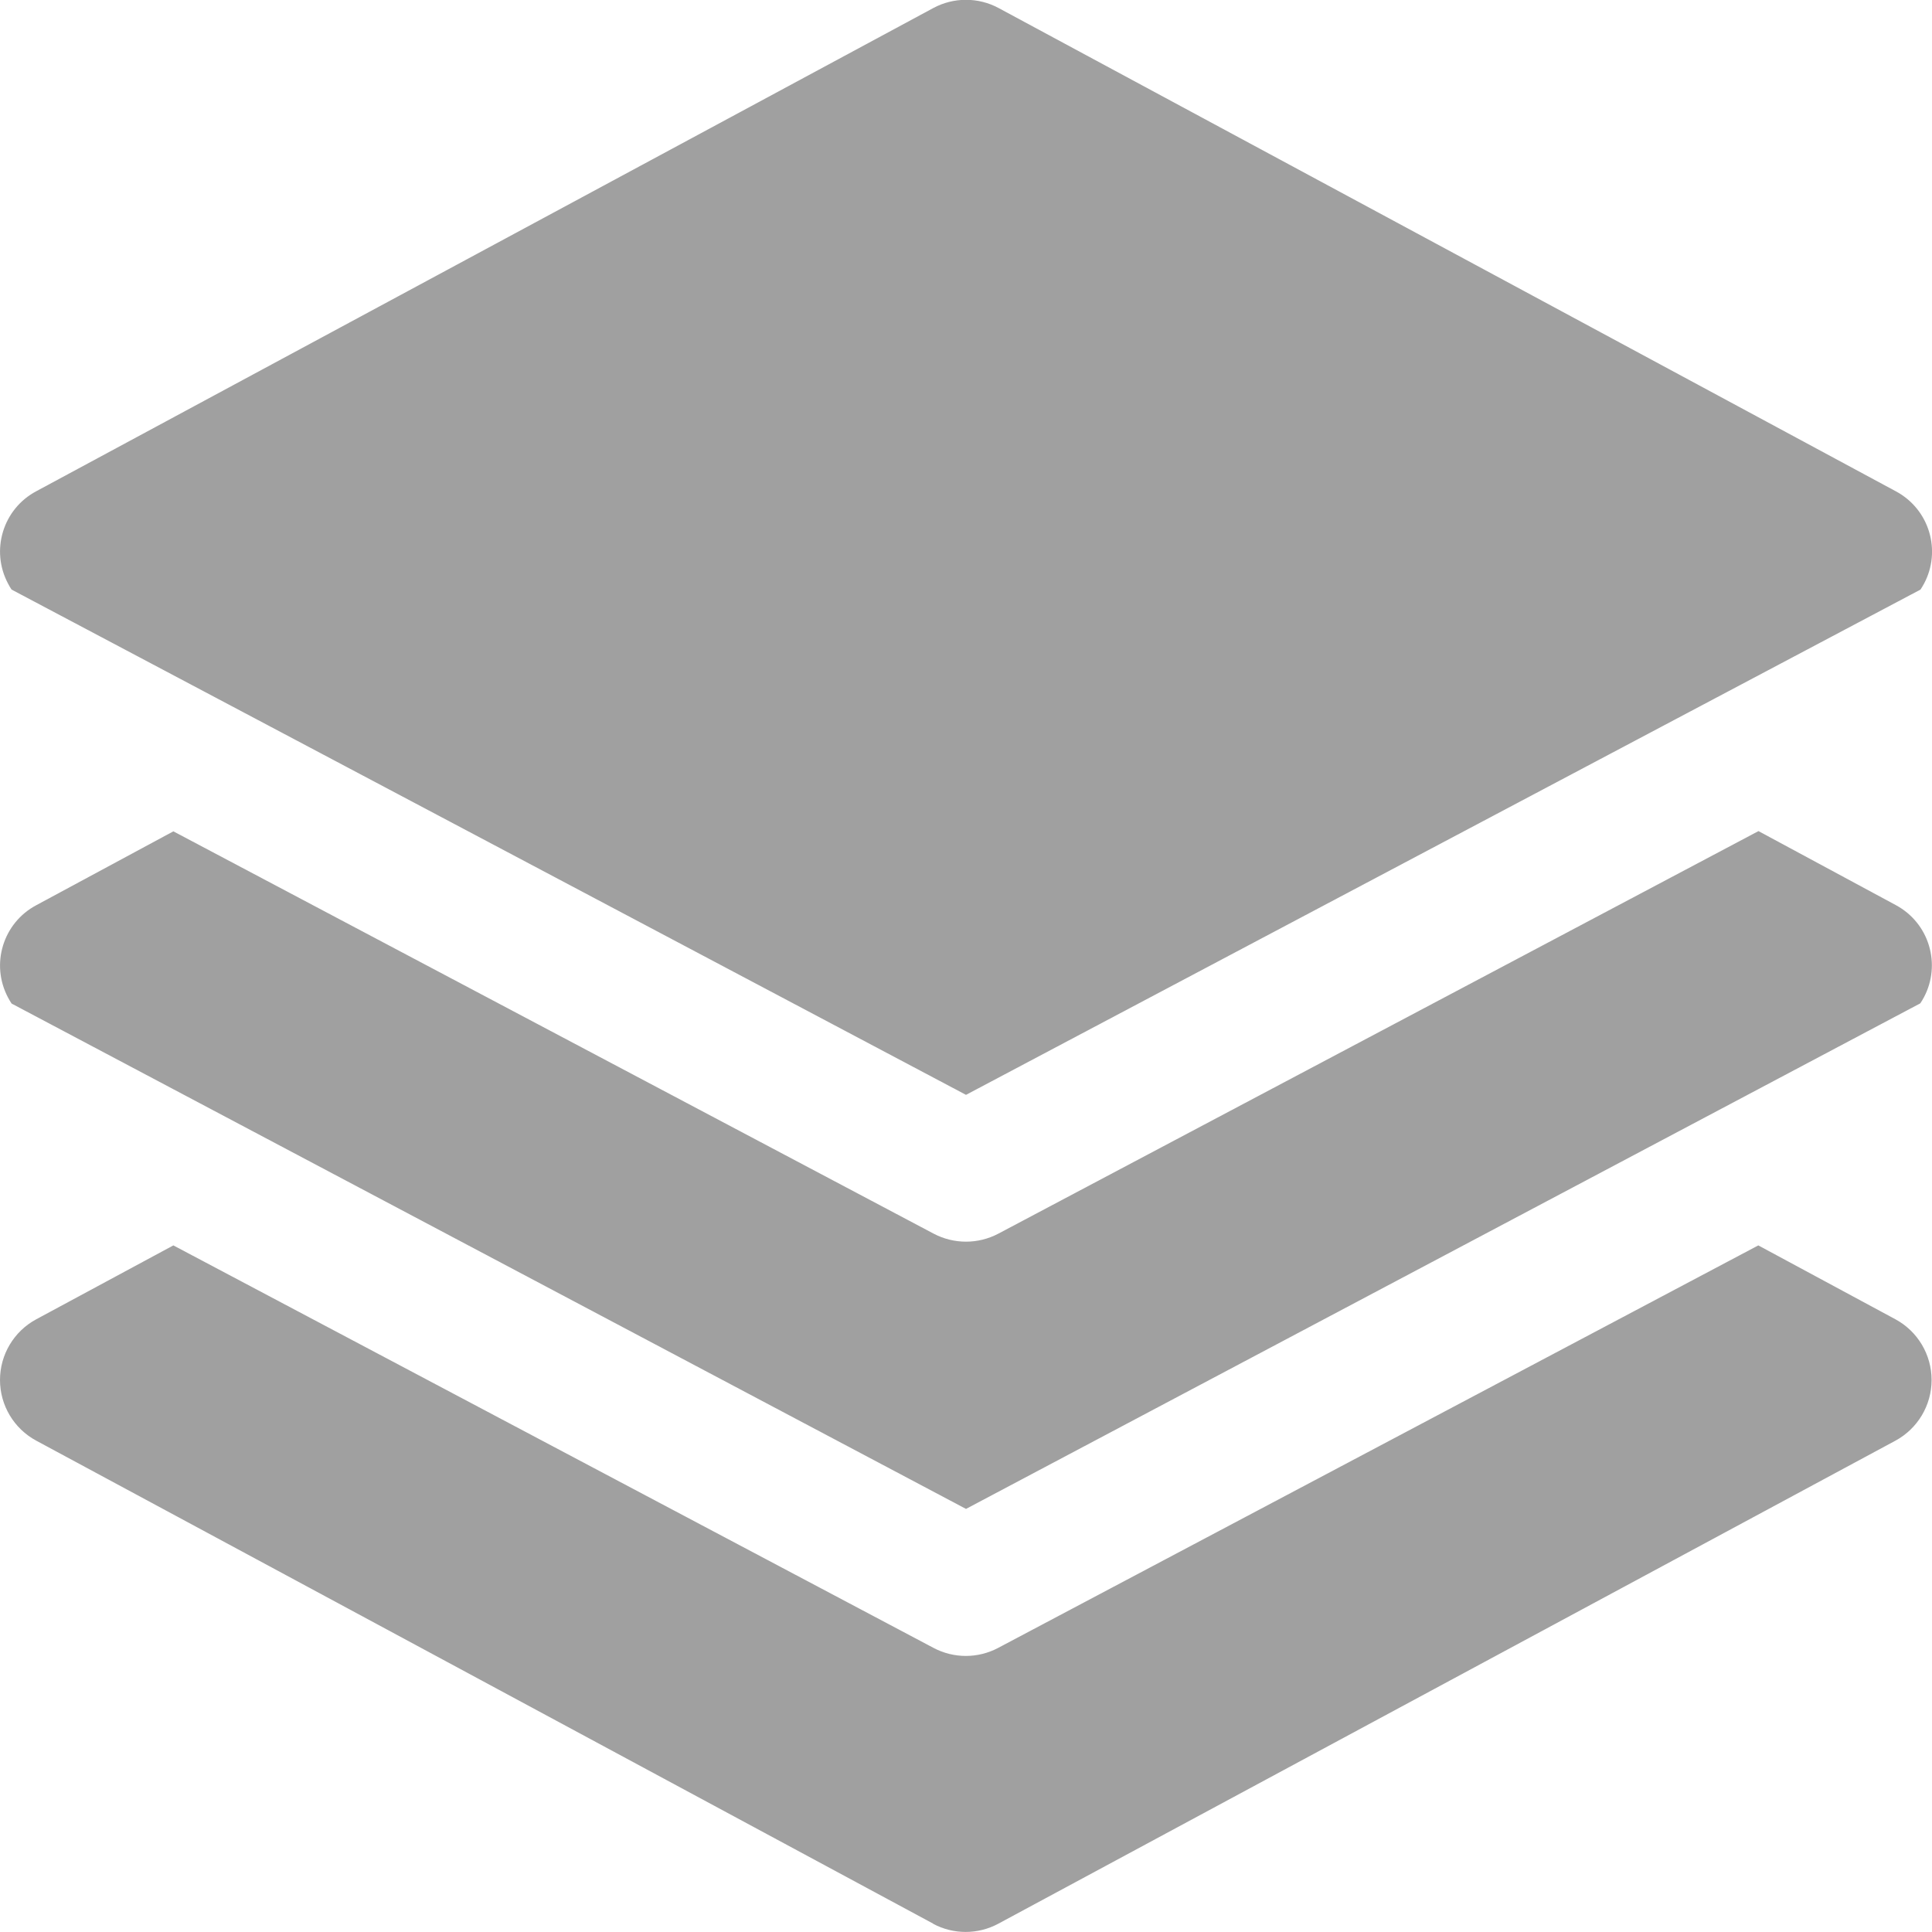
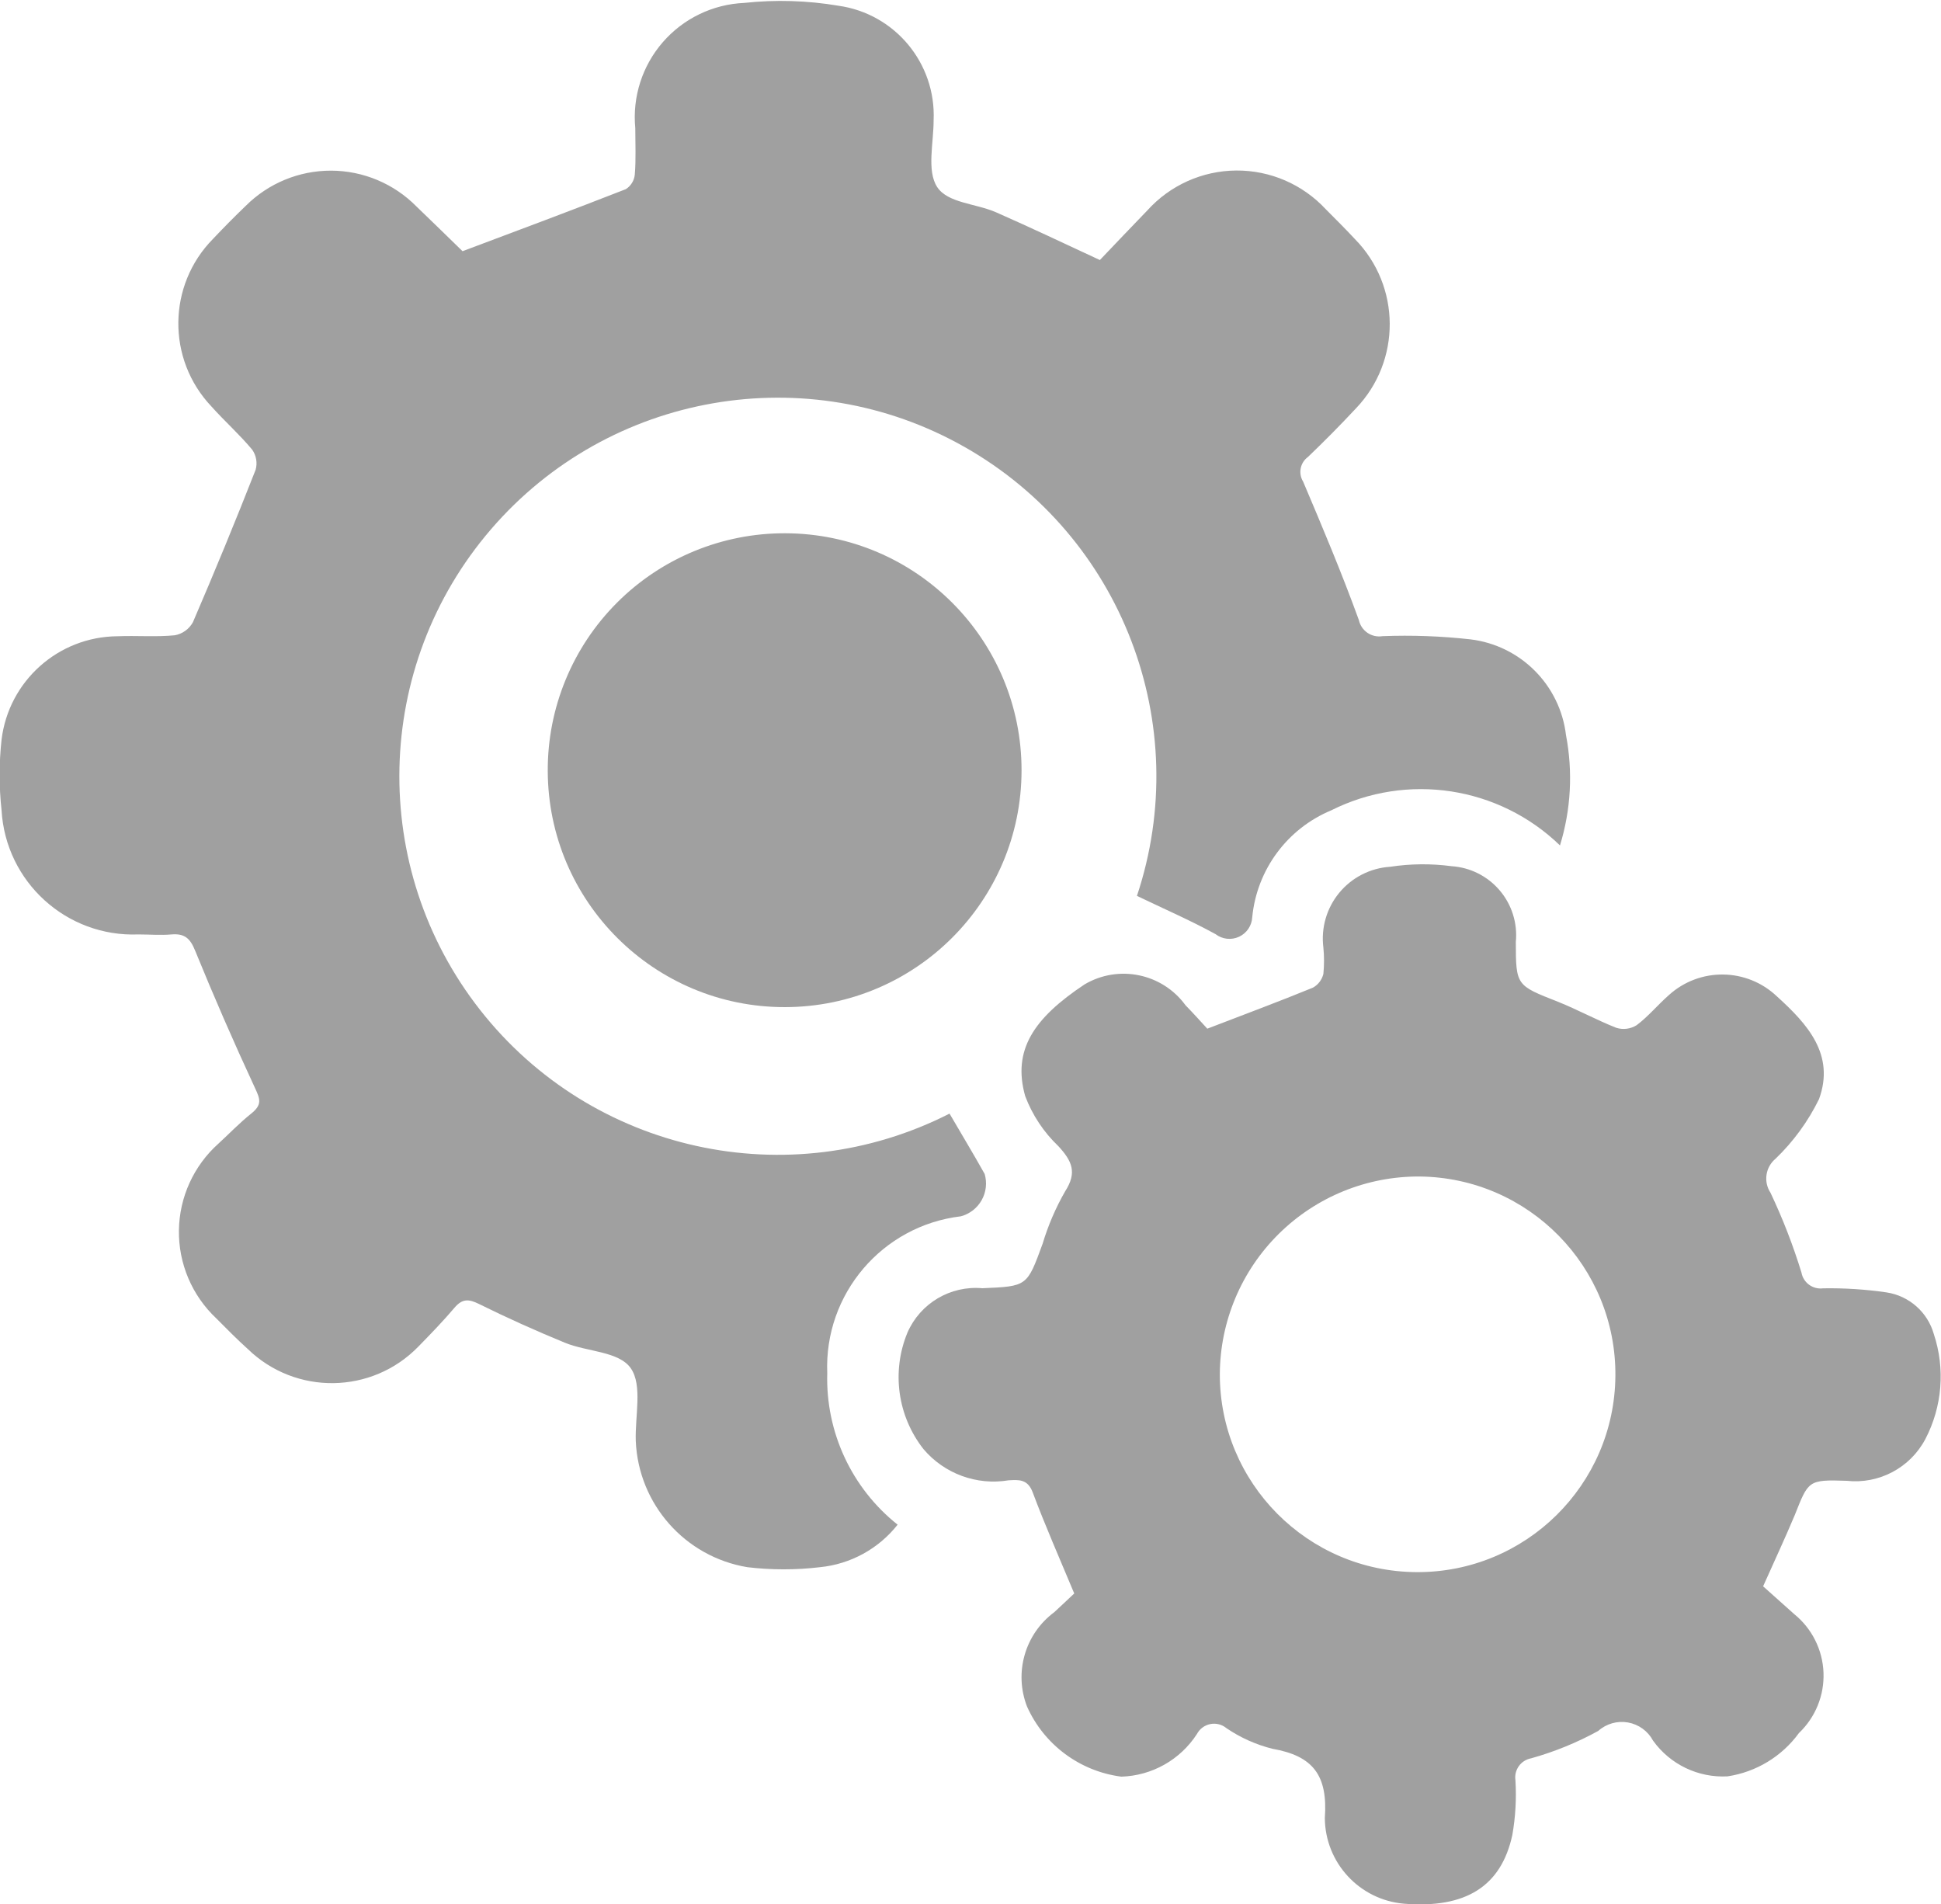
- <svg xmlns="http://www.w3.org/2000/svg" width="23.96" height="23.959" viewBox="0 0 23.96 23.959">
-   <g id="Orchestration" transform="translate(0 0)">
-     <g id="layers_1_" data-name="layers (1)" transform="translate(0 0)">
-       <path id="Combined_Shape" data-name="Combined Shape" d="M11.574,23.857.45,17.867a.855.855,0,0,1,0-1.506l1.7-.916,9.428,4.992a.855.855,0,0,0,.8,0l9.428-4.992,1.7.916a.856.856,0,0,1,0,1.506l-11.125,5.99a.855.855,0,0,1-.811,0ZM.144,12.446A.781.781,0,0,1,.1,12.372.847.847,0,0,1,.45,11.226l1.7-.916L11.58,15.3a.86.86,0,0,0,.8,0l9.428-4.993,1.7.916c.025.013.05.029.075.045a.847.847,0,0,1,.232,1.175L11.98,18.713Zm0-5.134C.128,7.288.112,7.263.1,7.238A.847.847,0,0,1,.45,6.092L11.574.1a.855.855,0,0,1,.811,0L23.51,6.092c.025.013.05.029.075.045a.847.847,0,0,1,.232,1.175L11.98,13.578Z" transform="translate(0 0)" fill="#a0a0a0" />
-     </g>
+ <svg xmlns="http://www.w3.org/2000/svg" width="20" height="19.616" viewBox="0 0 20 19.616">
+   <g id="Orchestration" transform="translate(-94 -1593.828)">
+     <path id="Path_761" data-name="Path 761" d="M110.074,1602.538a2.061,2.061,0,0,0-2.358-.361,1.332,1.332,0,0,0-.813,1.1.235.235,0,0,1-.378.175c-.261-.143-.535-.262-.81-.394a3.9,3.9,0,1,0-1.931,2.243c.121.208.245.413.362.622a.35.35,0,0,1-.245.436,1.563,1.563,0,0,0-1.377,1.616,1.922,1.922,0,0,0,.725,1.561,1.166,1.166,0,0,1-.8.438,3.167,3.167,0,0,1-.748,0,1.377,1.377,0,0,1-1.15-1.3c-.009-.256.071-.573-.051-.749s-.449-.169-.678-.263c-.3-.123-.6-.258-.887-.4-.107-.053-.172-.055-.252.039-.117.138-.244.269-.372.4a1.243,1.243,0,0,1-1.758.025c-.111-.1-.219-.209-.326-.317a1.221,1.221,0,0,1,.025-1.8c.109-.1.217-.213.335-.307s.093-.152.039-.268q-.325-.7-.615-1.411c-.052-.13-.111-.179-.244-.168-.112.01-.227,0-.34,0a1.359,1.359,0,0,1-1.411-1.28,3.325,3.325,0,0,1,0-.726,1.212,1.212,0,0,1,1.195-1.066c.2-.008.395.009.59-.01a.268.268,0,0,0,.187-.135q.336-.78.646-1.57a.245.245,0,0,0-.036-.208c-.13-.156-.284-.293-.42-.445a1.242,1.242,0,0,1,.018-1.727c.109-.115.221-.229.336-.339a1.24,1.24,0,0,1,1.758.005c.169.162.336.326.476.462.57-.214,1.128-.422,1.682-.639a.2.2,0,0,0,.093-.151c.013-.158.005-.318.005-.477a1.179,1.179,0,0,1,1.122-1.291,3.552,3.552,0,0,1,.971.029,1.141,1.141,0,0,1,.981,1.18c0,.234-.072.52.036.687s.4.17.607.261c.352.155.7.32,1.07.492.155-.162.32-.337.488-.51a1.246,1.246,0,0,1,1.84-.013c.1.1.2.2.3.307a1.253,1.253,0,0,1,.01,1.745q-.24.257-.494.5a.19.19,0,0,0-.05.253c.2.471.4.946.575,1.428a.214.214,0,0,0,.244.165,6.052,6.052,0,0,1,.905.033,1.128,1.128,0,0,1,.985.987A2.358,2.358,0,0,1,110.074,1602.538Z" fill="#a0a0a0" />
+     <path id="Path_762" data-name="Path 762" d="M105.069,1610.245c-.154-.369-.3-.7-.427-1.039-.052-.142-.145-.133-.25-.127a.946.946,0,0,1-.876-.321,1.2,1.2,0,0,1-.166-1.2.767.767,0,0,1,.772-.458c.463-.02.46-.018.621-.458a2.571,2.571,0,0,1,.232-.54c.125-.194.072-.311-.068-.464a1.391,1.391,0,0,1-.344-.519c-.132-.473.087-.8.612-1.149a.79.79,0,0,1,1.04.214c.084.086.164.176.225.242.387-.149.74-.28,1.089-.423a.221.221,0,0,0,.107-.141,1.368,1.368,0,0,0,0-.272.741.741,0,0,1,.688-.832,2.235,2.235,0,0,1,.633-.006.712.712,0,0,1,.662.78c0,.452.006.448.435.617.2.08.4.189.6.268a.253.253,0,0,0,.21-.027c.12-.09.218-.21.332-.31a.818.818,0,0,1,1.114.014c.315.285.6.6.433,1.058a2.184,2.184,0,0,1-.447.613.266.266,0,0,0-.053.351,6.1,6.1,0,0,1,.319.822.2.2,0,0,0,.223.163,4.064,4.064,0,0,1,.654.042.6.6,0,0,1,.487.429,1.392,1.392,0,0,1-.086,1.08.816.816,0,0,1-.812.432c-.4-.014-.394,0-.536.356-.1.238-.208.469-.325.731l.32.286a.816.816,0,0,1,.049,1.226,1.114,1.114,0,0,1-.736.446.886.886,0,0,1-.767-.368.365.365,0,0,0-.565-.1,3.251,3.251,0,0,1-.691.282.2.2,0,0,0-.162.226,2.411,2.411,0,0,1-.032.564c-.115.532-.483.758-1.115.708a.892.892,0,0,1-.817-.882c.032-.442-.122-.641-.539-.714a1.481,1.481,0,0,1-.474-.212.2.2,0,0,0-.305.06.963.963,0,0,1-.779.439,1.238,1.238,0,0,1-.971-.721.834.834,0,0,1,.281-.974Zm1.5-2.262a2.038,2.038,0,1,0,2.061-2.034A2.046,2.046,0,0,0,106.569,1607.983Z" fill="#a0a0a0" />
+     <path id="Path_763" data-name="Path 763" d="M102.093,1599.322a2.441,2.441,0,1,1-2.449,2.449A2.439,2.439,0,0,1,102.093,1599.322Z" fill="#a0a0a0" />
  </g>
</svg>
